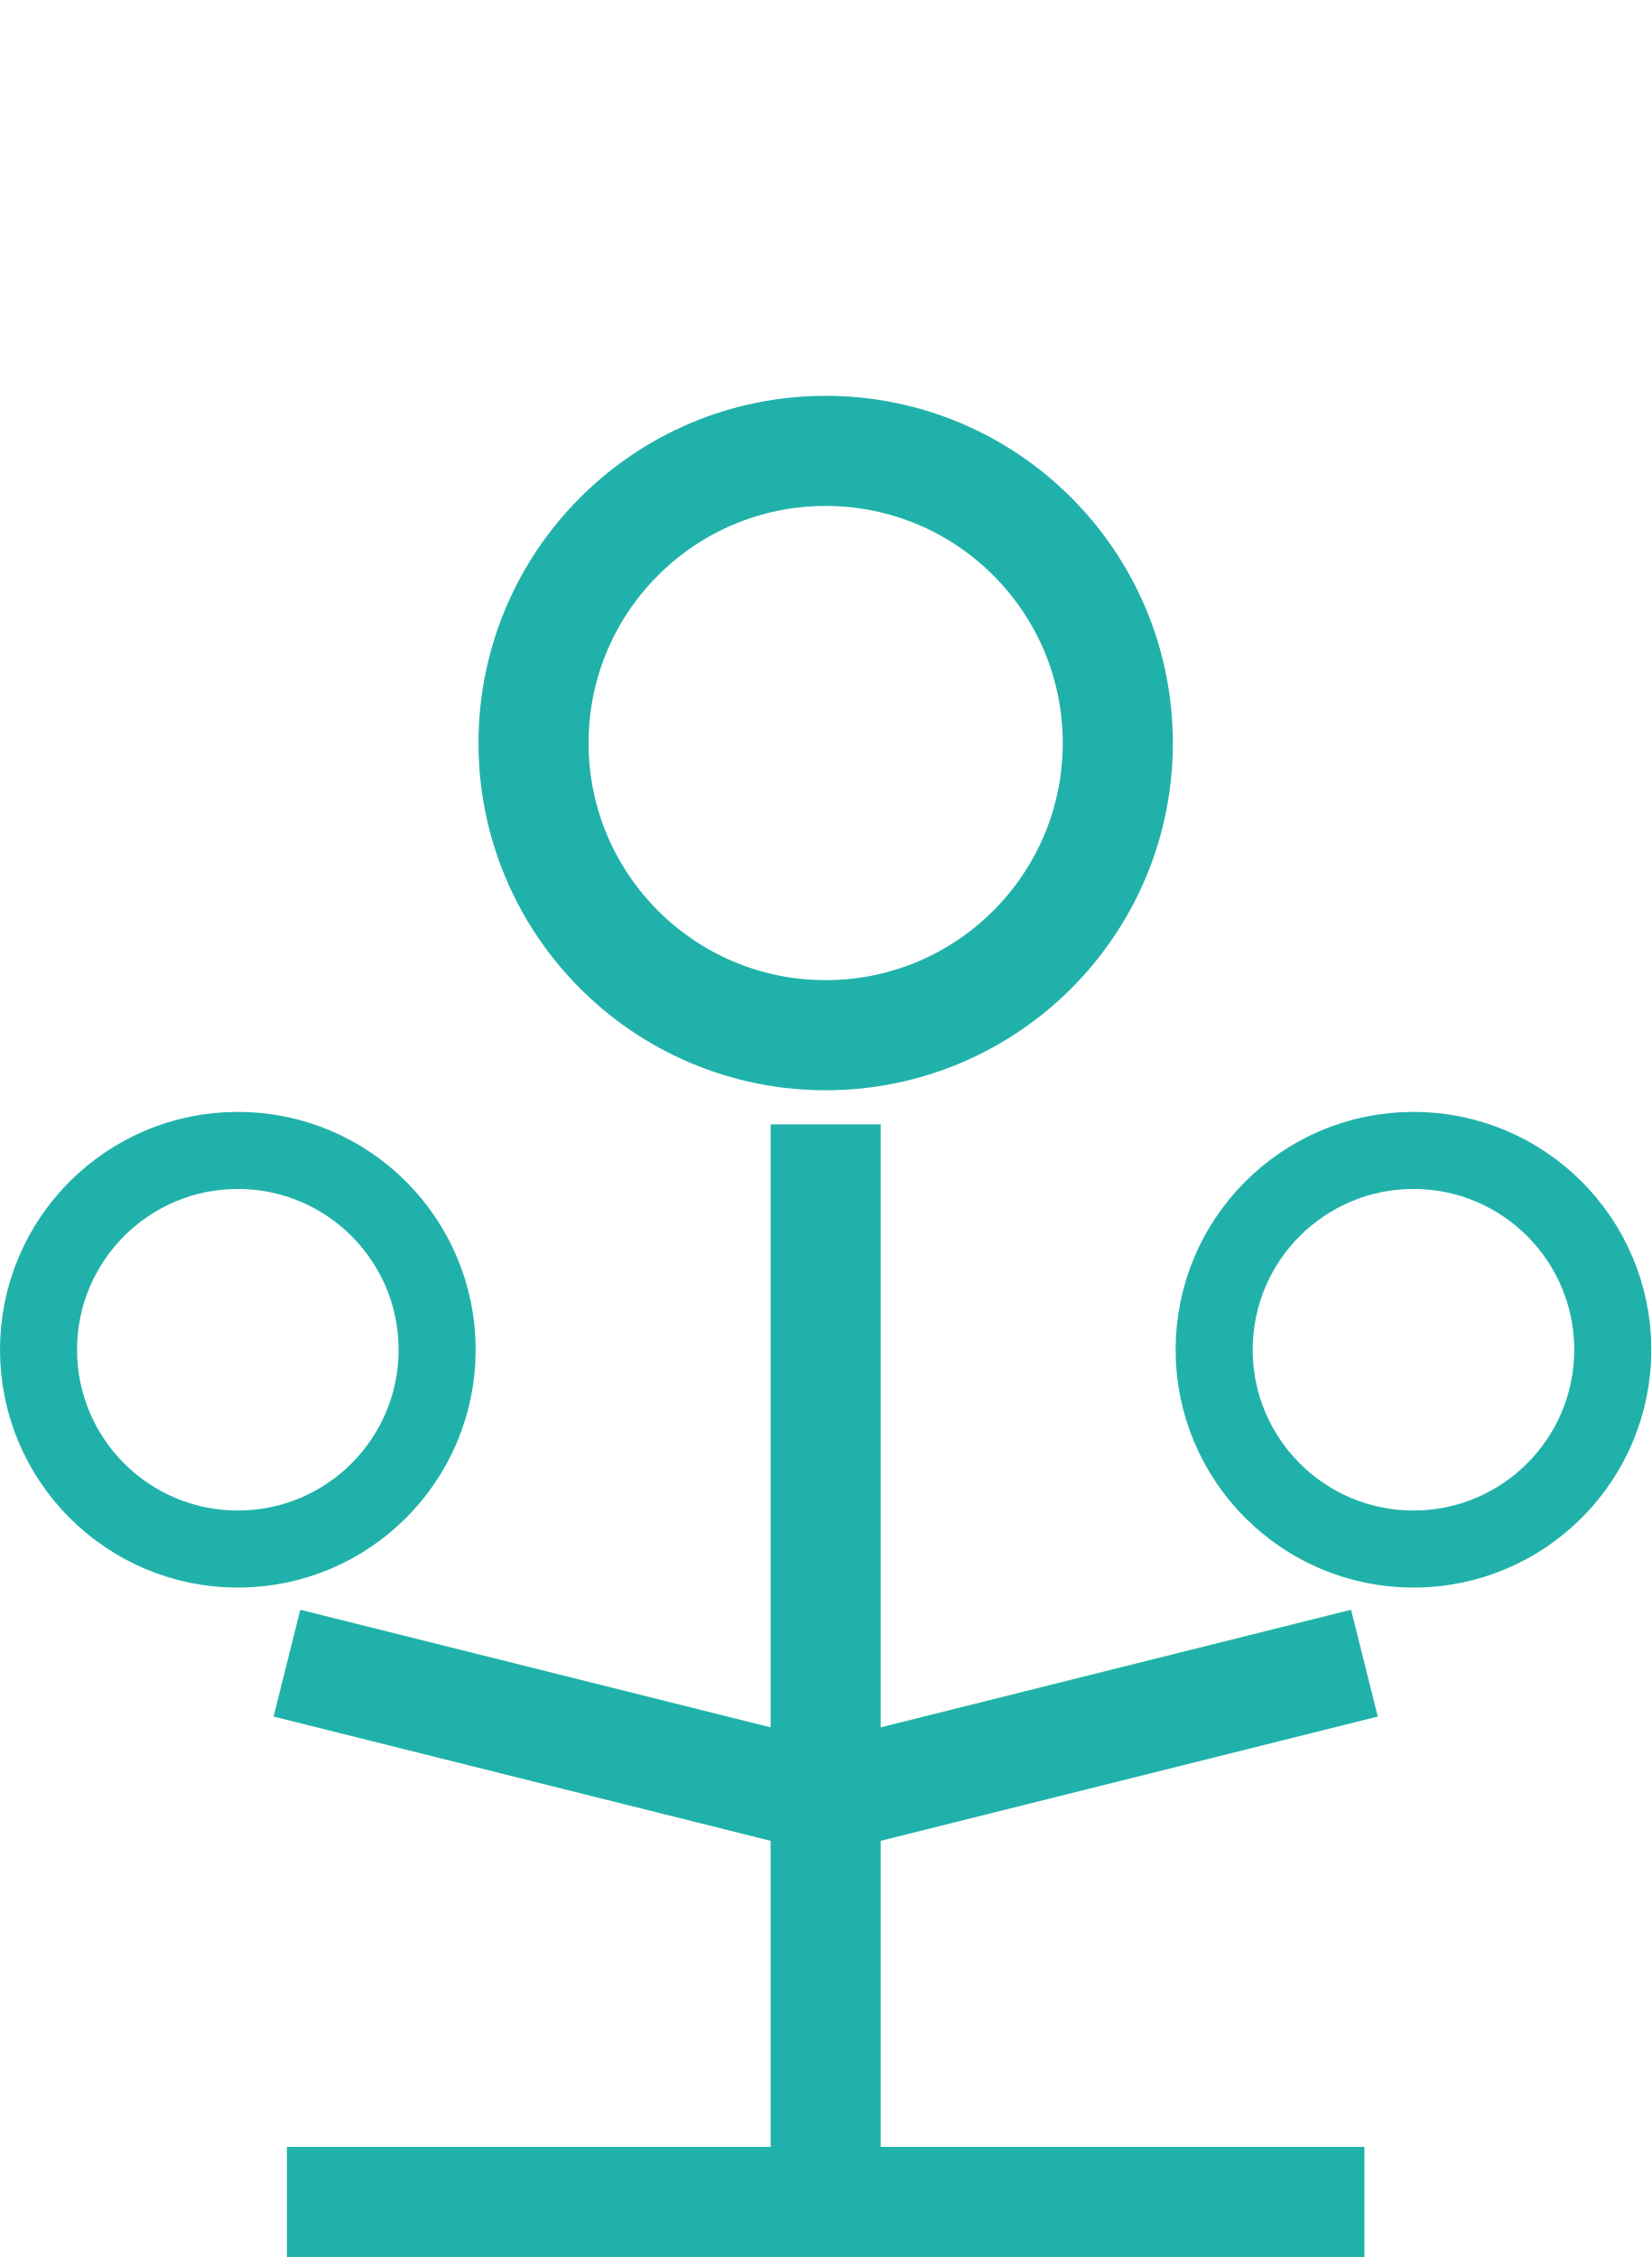
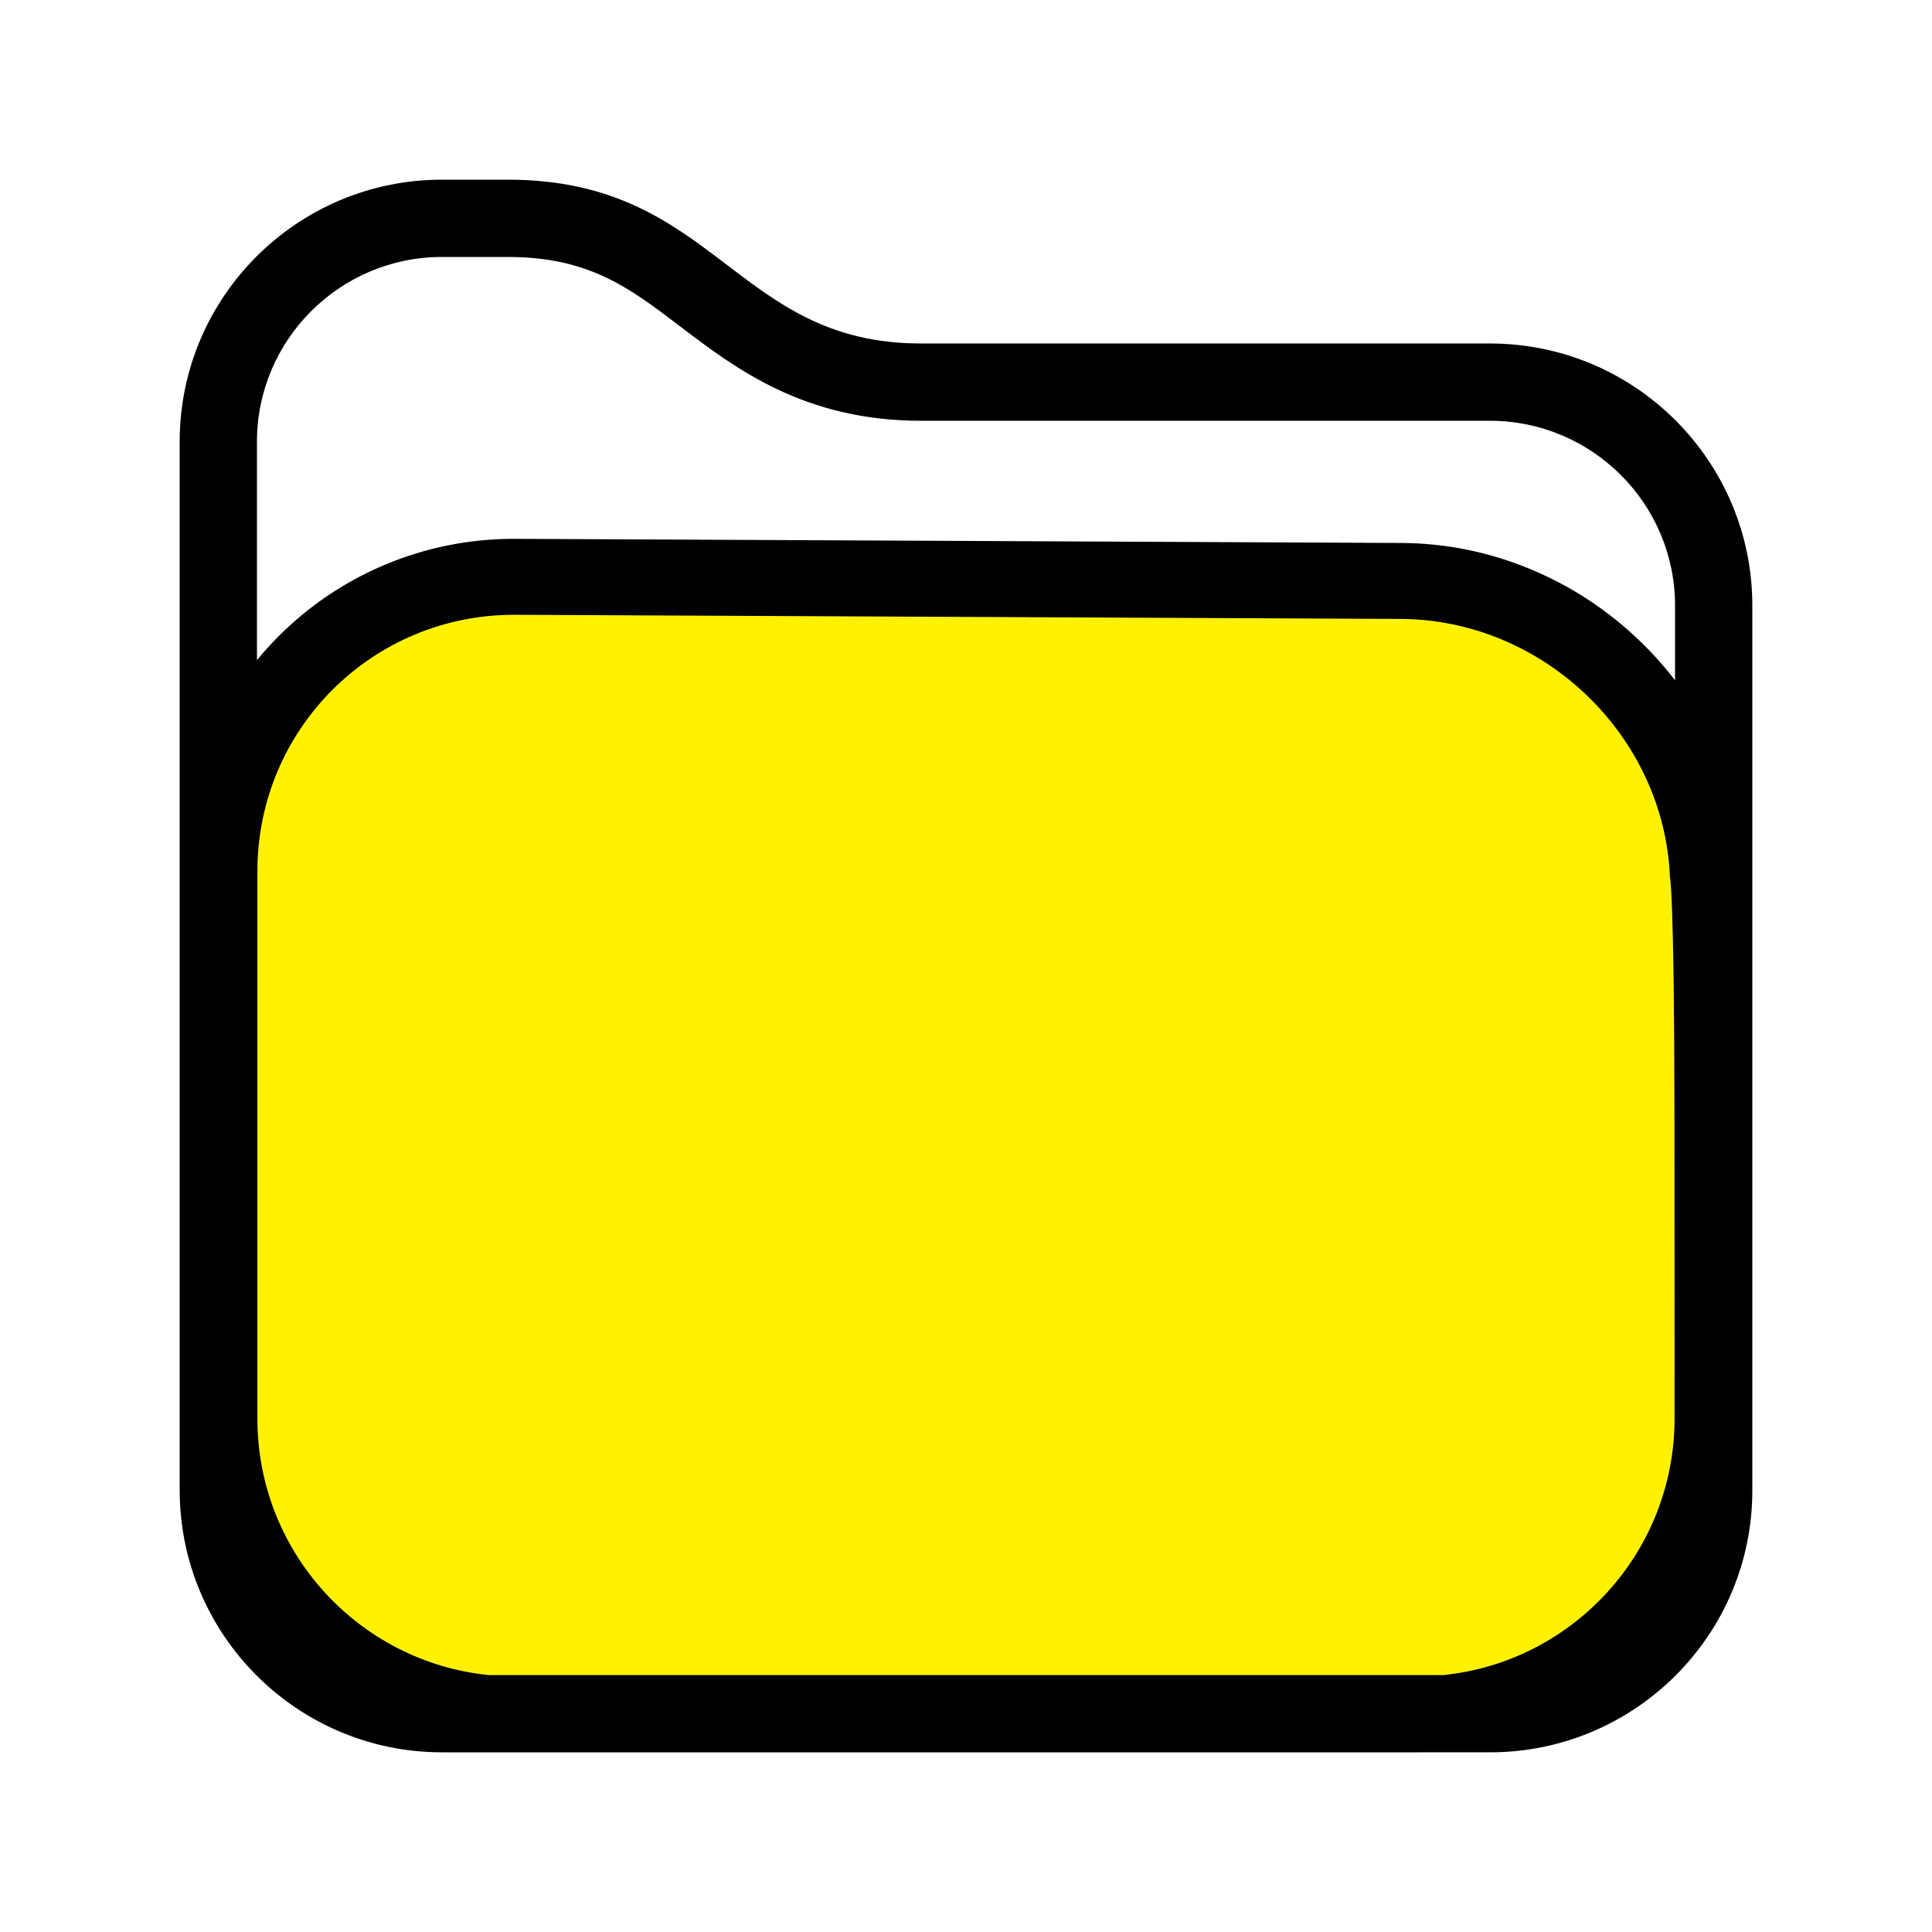
- <svg xmlns="http://www.w3.org/2000/svg" width="150" height="205" version="1.1" viewBox="0 0 39.688 54.24">
-   <g transform="translate(0 -.8262)" fill="none" stroke="#20b2aa">
-     <circle cx="33.971" cy="33.263" r="4.79" stroke-width="1.852" />
-     <circle cx="5.716" cy="33.263" r="4.79" stroke-width="1.852" />
-     <g stroke-width="2.646">
-       <path d="m6.896 53.743h25.896" />
-       <path d="m19.844 53.743v-25.896" />
-       <circle cx="19.844" cy="18.683" r="7.021" />
-       <path d="m6.896 40.795 12.948 3.237 12.948-3.237" />
-     </g>
-   </g>
+ <svg xmlns="http://www.w3.org/2000/svg" width="800px" height="800px" viewBox="0 0 1024 1024" class="icon" version="1.1">
+   <path d="M136.437 593.826V461.783c0-75.423 61.091-136.281 136.65-135.928l469.369-0.002c75.47 0.352 139.721 64.03 142.649 139.28 0 0 2.292 5.918 2.397 128.691 0.104 122.774 0.045 158.031 0.045 158.031-0.026 75.475-61.19 136.66-136.493 136.66H272.885c-75.358 0-136.448-61.198-136.448-136.613V593.826z" fill="#FFF200" />
+   <path d="M258.9 887.808c-68.788-7.016-122.463-65.215-122.463-135.905V461.783c0-75.202 60.745-135.929 135.996-135.929l0.653 0.001 469.369 2.189c75.47 0.352 139.721 61.839 142.649 137.09 0 0 2.292 5.917 2.397 128.691 0.104 122.774 0.045 158.03 0.045 158.03C887.523 822.604 833.782 880.794 765.03 887.808H258.9z m-24.663-751.616h34.869c43.022 0 64.384 16.259 91.43 36.844 29.257 22.269 65.668 49.982 127.638 49.982h301.542c54.089 0 98.092 43.934 98.092 97.935v39.656a187.643 187.643 0 0 0-18.945-21.155c-16.713-16.04-35.934-28.676-57.132-37.558-22.089-9.254-45.332-14.003-69.087-14.114L273.274 285.594l-0.841-0.002c-23.803 0-46.899 4.653-68.649 13.831-21.01 8.865-39.862 21.556-56.032 37.719A177.869 177.869 0 0 0 136.192 349.87V234.107c0-53.99 43.983-97.915 98.045-97.915z m555.479 45.866H488.174C389.128 182.058 379.725 95.232 269.106 95.232h-34.869C157.588 95.232 95.232 157.409 95.232 234.107v555.612C95.232 866.417 157.485 928.768 234.278 928.768h37.631c0.325 0 0.649 0.011 0.975 0.011h478.17c0.326 0 0.65-0.01 0.976-0.012h37.692C866.459 928.768 928.768 866.632 928.768 789.985V320.953c0-76.62-62.255-138.895-139.052-138.895z" fill="#000000" />
</svg>
